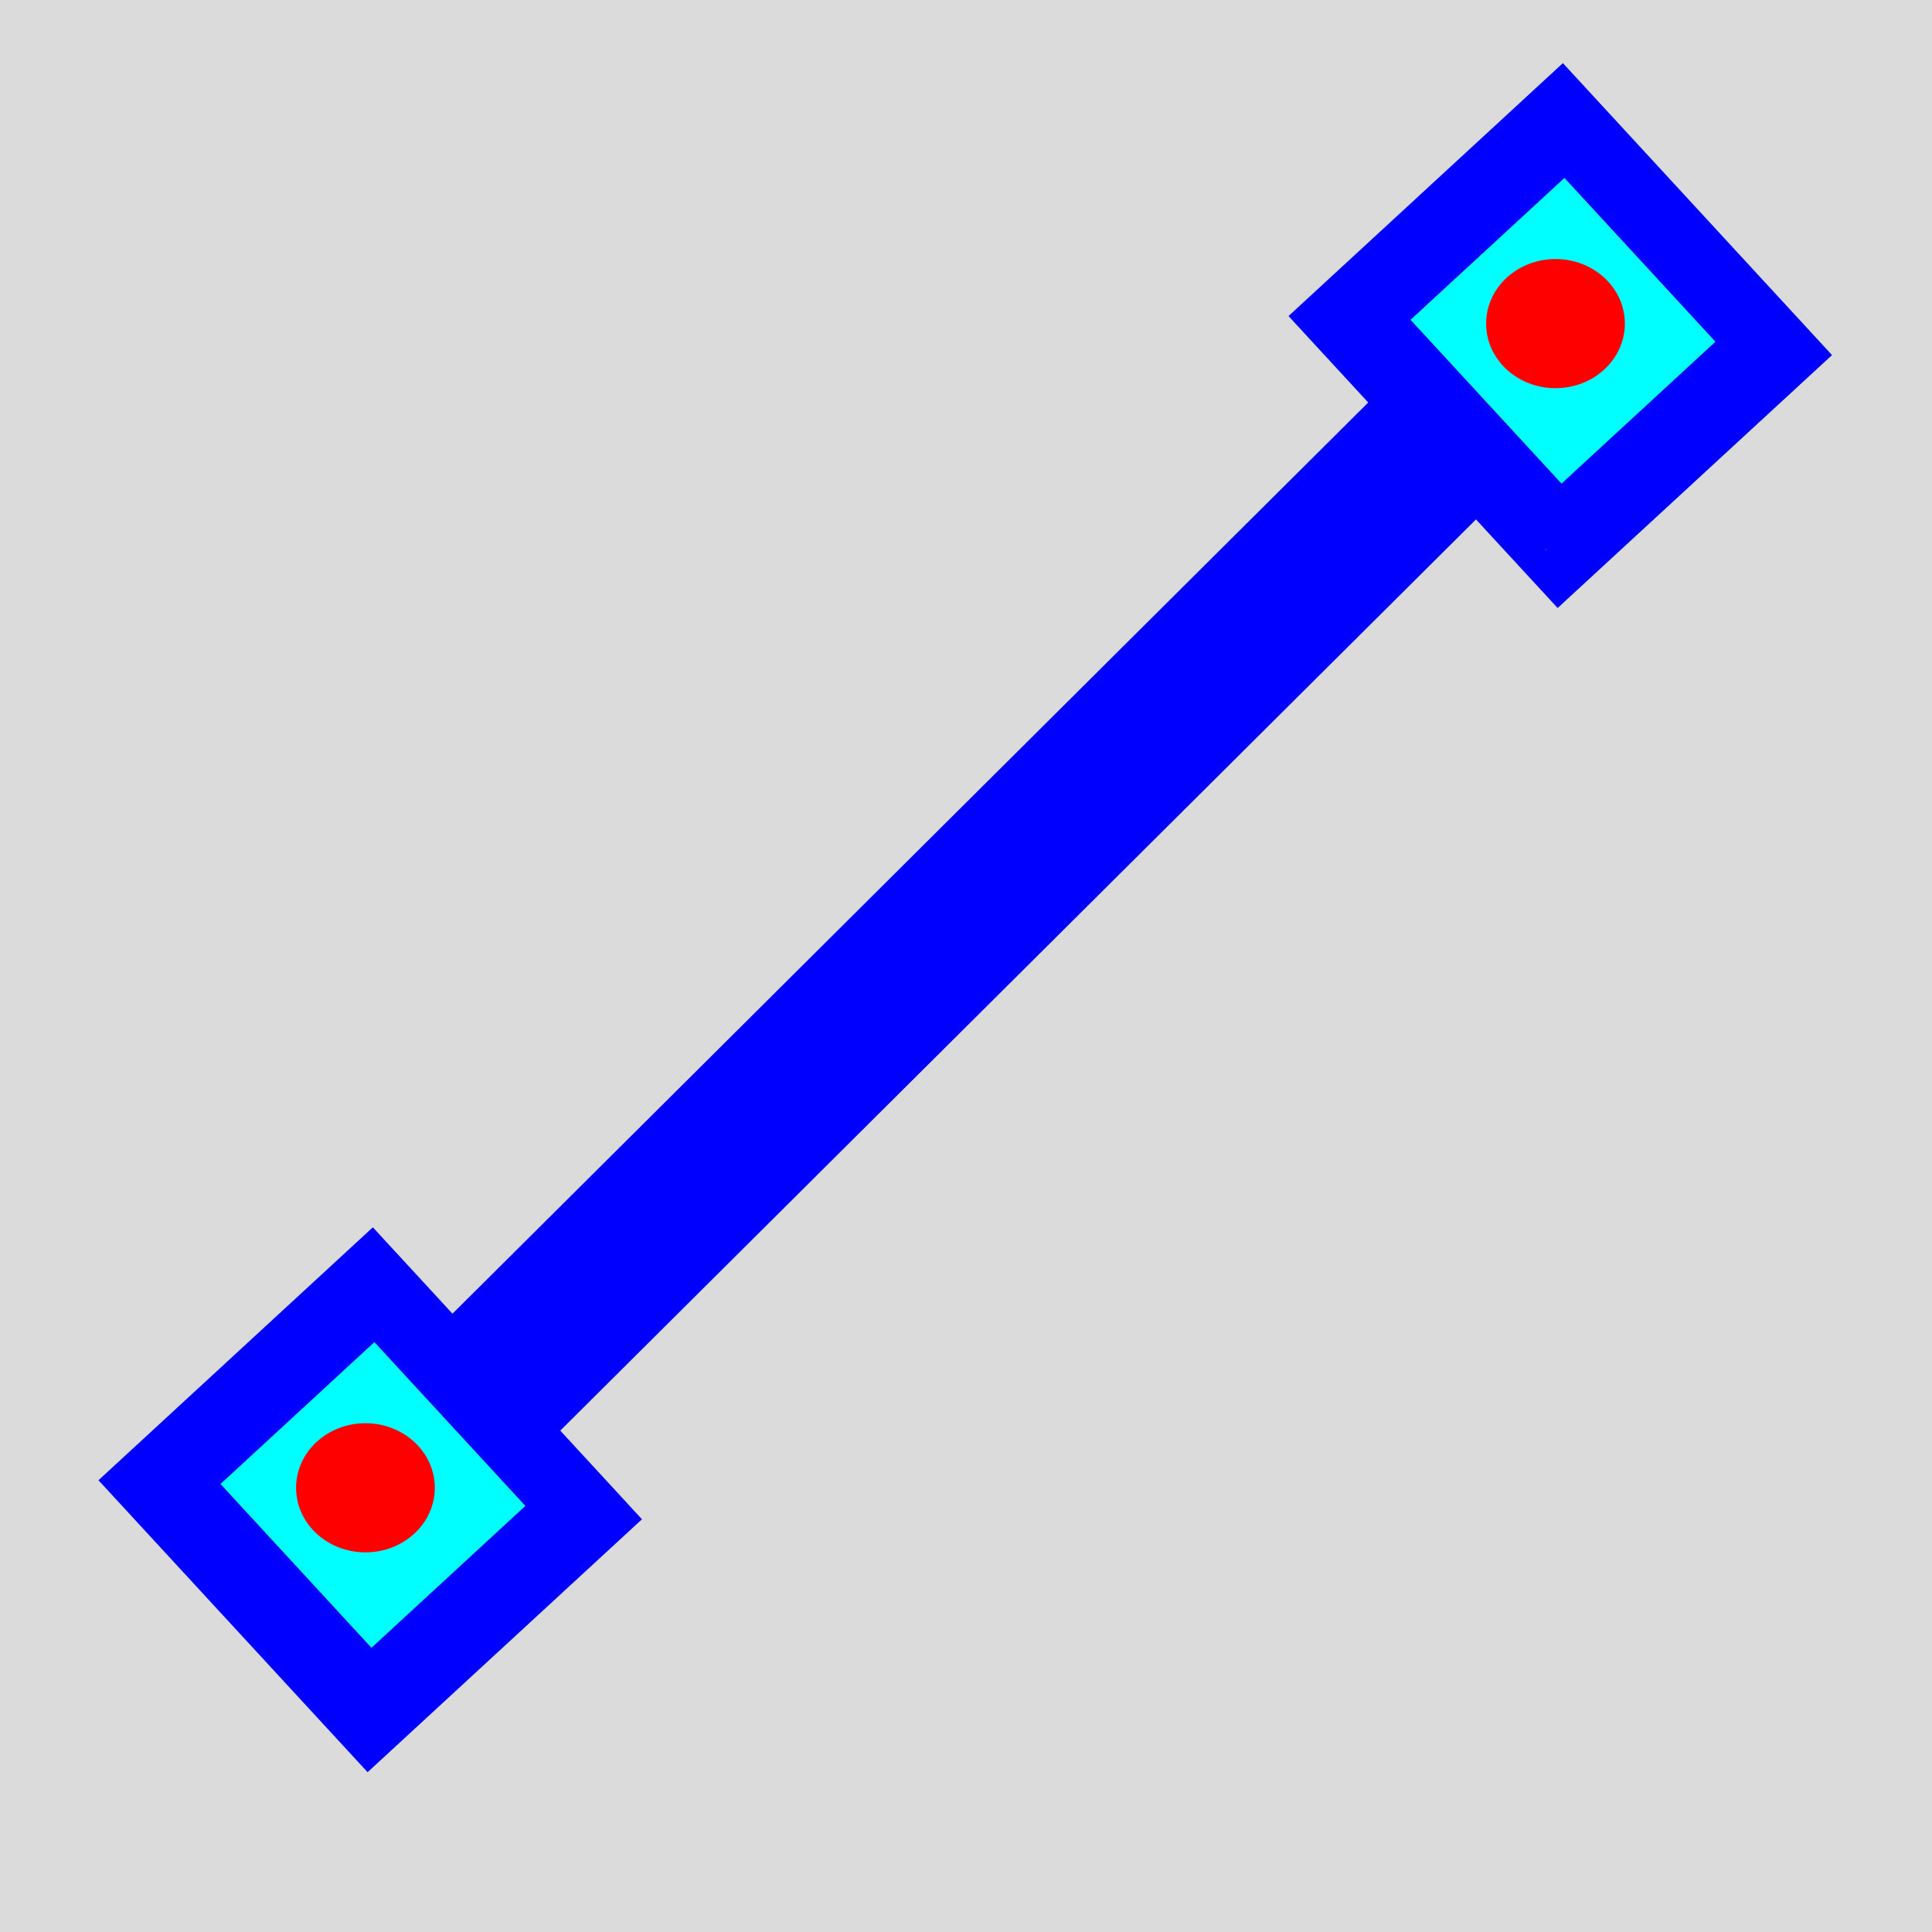
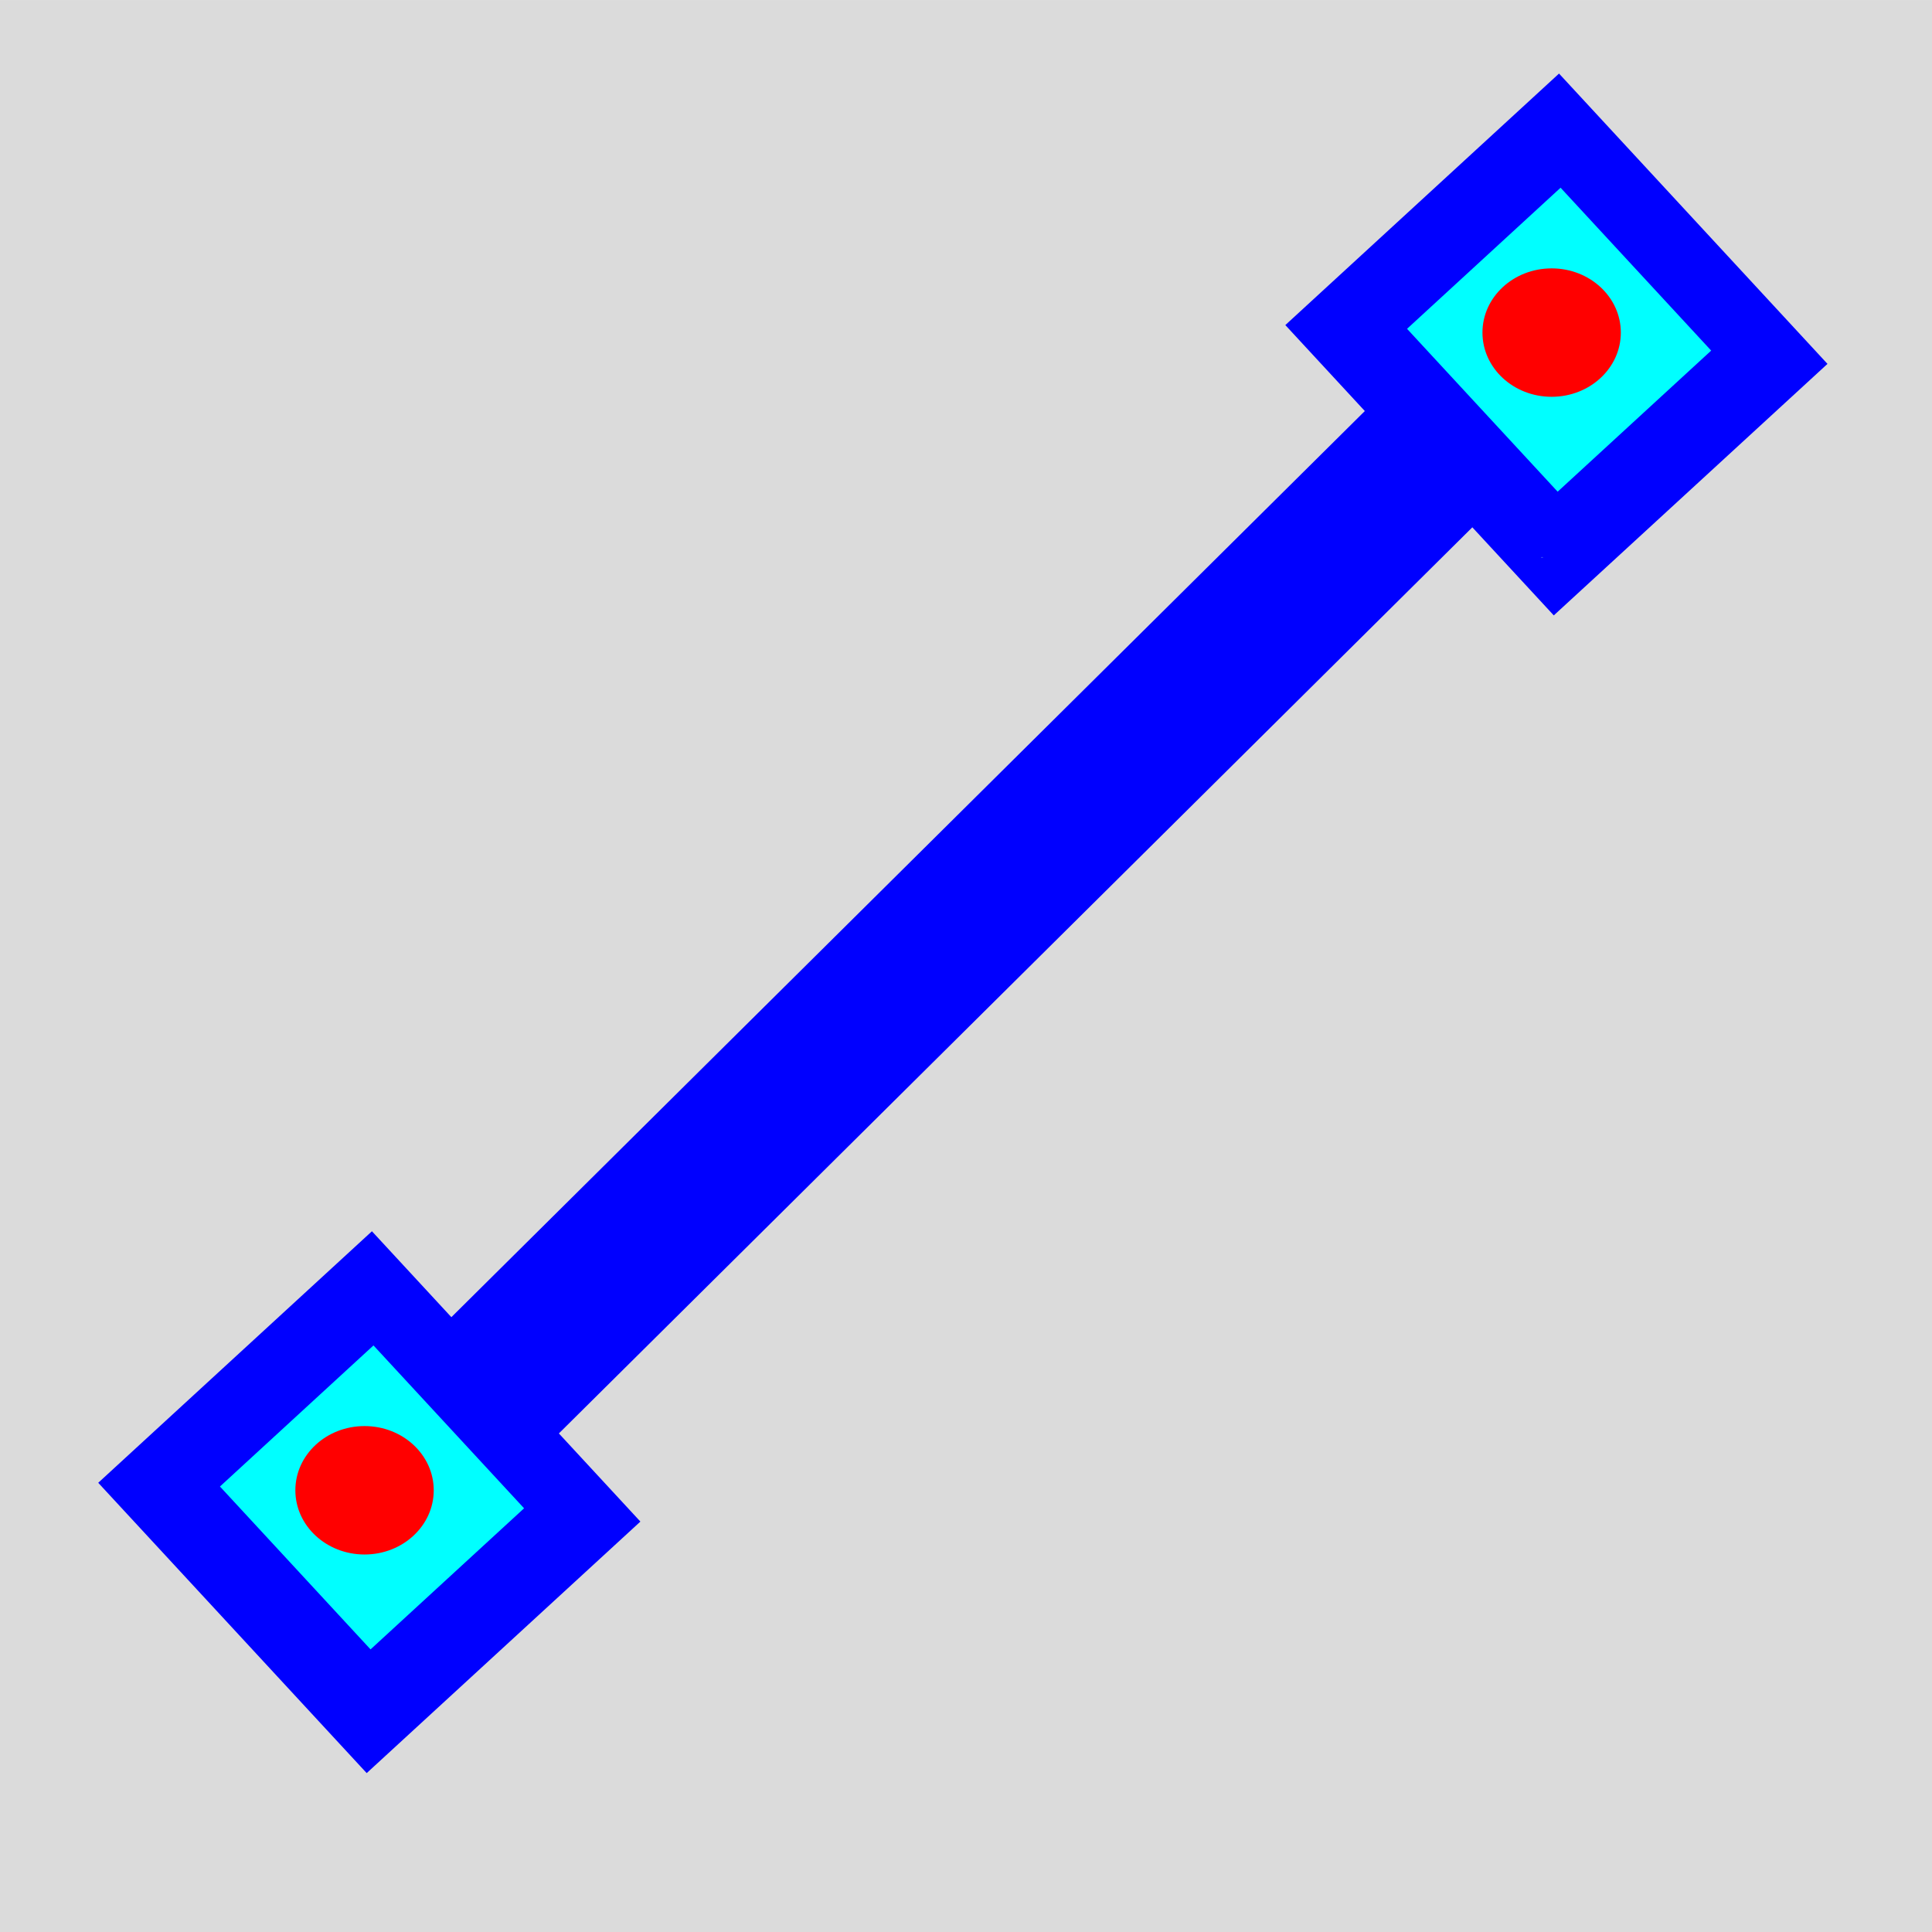
- <svg xmlns="http://www.w3.org/2000/svg" width="32mm" height="32mm" viewBox="0 0 113.386 113.386" id="svg2" version="1.1">
+ <svg xmlns="http://www.w3.org/2000/svg" version="1.1" id="svg2" viewBox="0 0 32 32" height="32" width="32">
  <defs id="defs4" />
-   <g id="layer1" transform="translate(0,-938.9764)">
-     <rect style="fill:#dbdbdb;fill-opacity:1" id="rect3628" width="113.667" height="114.021" x="9.0242365e-06" y="938.872" />
-     <g id="g3611" transform="translate(2.298097,3.889088)">
-       <g transform="matrix(1.588267,0,0,1.588267,75.16306,-607.3346)" id="g3580">
-         <rect style="fill:#0000ff;fill-opacity:1" id="rect3561" width="14.672" height="13.789" x="723.67" y="714.682" transform="matrix(0.6777785,0.7352661,-0.7352661,0.6777785,0,0)" />
-         <rect style="fill:#00ffff;fill-opacity:1" id="rect3561-9" width="8.231" height="7.735" x="726.828" y="717.515" transform="matrix(0.6777785,0.7352661,-0.7352661,0.6777785,0,0)" />
-         <ellipse style="fill:#ff0000;fill-opacity:1" id="path3578" cx="-35.267" cy="1026.111" rx="2.563" ry="2.386" />
+   <g transform="translate(0,-1020.362)" id="layer1">
+     <g transform="matrix(0.281523,0,0,0.2806501,6.4837061e-6,757.0167)" id="g4149">
+       <rect style="fill:#dbdbdb;fill-opacity:1" id="rect3628" width="113.667" height="114.021" x="9.0242365e-06" y="938.341" />
+       <g id="g3611" transform="translate(2.298097,3.889088)">
+         <g transform="matrix(1.588267,0,0,1.588267,75.16306,-607.3346)" id="g3580">
+           <rect style="fill:#0000ff;fill-opacity:1" id="rect3561" width="14.672" height="13.789" x="723.67" y="714.682" transform="matrix(0.6777785,0.7352661,-0.7352661,0.6777785,0,0)" />
+           <rect style="fill:#00ffff;fill-opacity:1" id="rect3561-9" width="8.231" height="7.735" x="726.828" y="717.515" transform="matrix(0.6777785,0.7352661,-0.7352661,0.6777785,0,0)" />
+           <ellipse style="fill:#ff0000;fill-opacity:1" id="path3578" cx="-35.267" cy="1026.111" rx="2.563" ry="2.386" />
+         </g>
+         <g transform="matrix(1.588267,0,0,1.588267,145.0048,-675.6588)" id="g3580-9">
+           <rect style="fill:#0000ff;fill-opacity:1" id="rect3561-8" width="14.672" height="13.789" x="723.67" y="714.682" transform="matrix(0.6777785,0.7352661,-0.7352661,0.6777785,0,0)" />
+           <rect style="fill:#00ffff;fill-opacity:1" id="rect3561-9-2" width="8.231" height="7.735" x="726.828" y="717.515" transform="matrix(0.6777785,0.7352661,-0.7352661,0.6777785,0,0)" />
+           <ellipse style="fill:#ff0000;fill-opacity:1" id="path3578-0" cx="-35.267" cy="1026.111" rx="2.563" ry="2.386" />
+         </g>
+         <path transform="translate(0,938.9764)" id="path3503" d="" style="fill:#9adbe4;fill-opacity:1" />
+         <path transform="translate(0,938.9764)" id="path3507" d="" style="fill:#9adbe4;fill-opacity:1" />
+         <path transform="translate(0,938.9764)" id="path3533" d="m 88.372,28.359 c 0.03,-0.008 0.079,-0.008 0.109,0 0.03,0.008 0.005,0.014 -0.055,0.014 -0.06,0 -0.085,-0.006 -0.055,-0.014 z" style="fill:#9adbe4;fill-opacity:1" />
+         <path transform="translate(0,938.9764)" id="path3557" d="" style="fill:#9adbe4;fill-opacity:1" />
+         <rect transform="matrix(0.7088566,-0.7053527,0.6374518,0.7704902,0,0)" ry="0" y="737.707" x="-629.883" height="9.365" width="77.174" id="rect3609" style="fill:#0000ff;fill-opacity:1" />
      </g>
-       <g transform="matrix(1.588267,0,0,1.588267,145.0048,-675.6588)" id="g3580-9">
-         <rect style="fill:#0000ff;fill-opacity:1" id="rect3561-8" width="14.672" height="13.789" x="723.67" y="714.682" transform="matrix(0.6777785,0.7352661,-0.7352661,0.6777785,0,0)" />
-         <rect style="fill:#00ffff;fill-opacity:1" id="rect3561-9-2" width="8.231" height="7.735" x="726.828" y="717.515" transform="matrix(0.6777785,0.7352661,-0.7352661,0.6777785,0,0)" />
-         <ellipse style="fill:#ff0000;fill-opacity:1" id="path3578-0" cx="-35.267" cy="1026.111" rx="2.563" ry="2.386" />
-       </g>
-       <path transform="translate(0,938.9764)" id="path3503" d="" style="fill:#9adbe4;fill-opacity:1" />
-       <path transform="translate(0,938.9764)" id="path3507" d="" style="fill:#9adbe4;fill-opacity:1" />
-       <path transform="translate(0,938.9764)" id="path3533" d="m 88.372,28.359 c 0.03,-0.008 0.079,-0.008 0.109,0 0.03,0.008 0.005,0.014 -0.055,0.014 -0.06,0 -0.085,-0.006 -0.055,-0.014 z" style="fill:#9adbe4;fill-opacity:1" />
-       <path transform="translate(0,938.9764)" id="path3557" d="" style="fill:#9adbe4;fill-opacity:1" />
-       <rect transform="matrix(0.7088566,-0.7053527,0.6374518,0.7704902,0,0)" ry="0" y="737.707" x="-629.883" height="9.365" width="77.174" id="rect3609" style="fill:#0000ff;fill-opacity:1" />
    </g>
  </g>
</svg>
